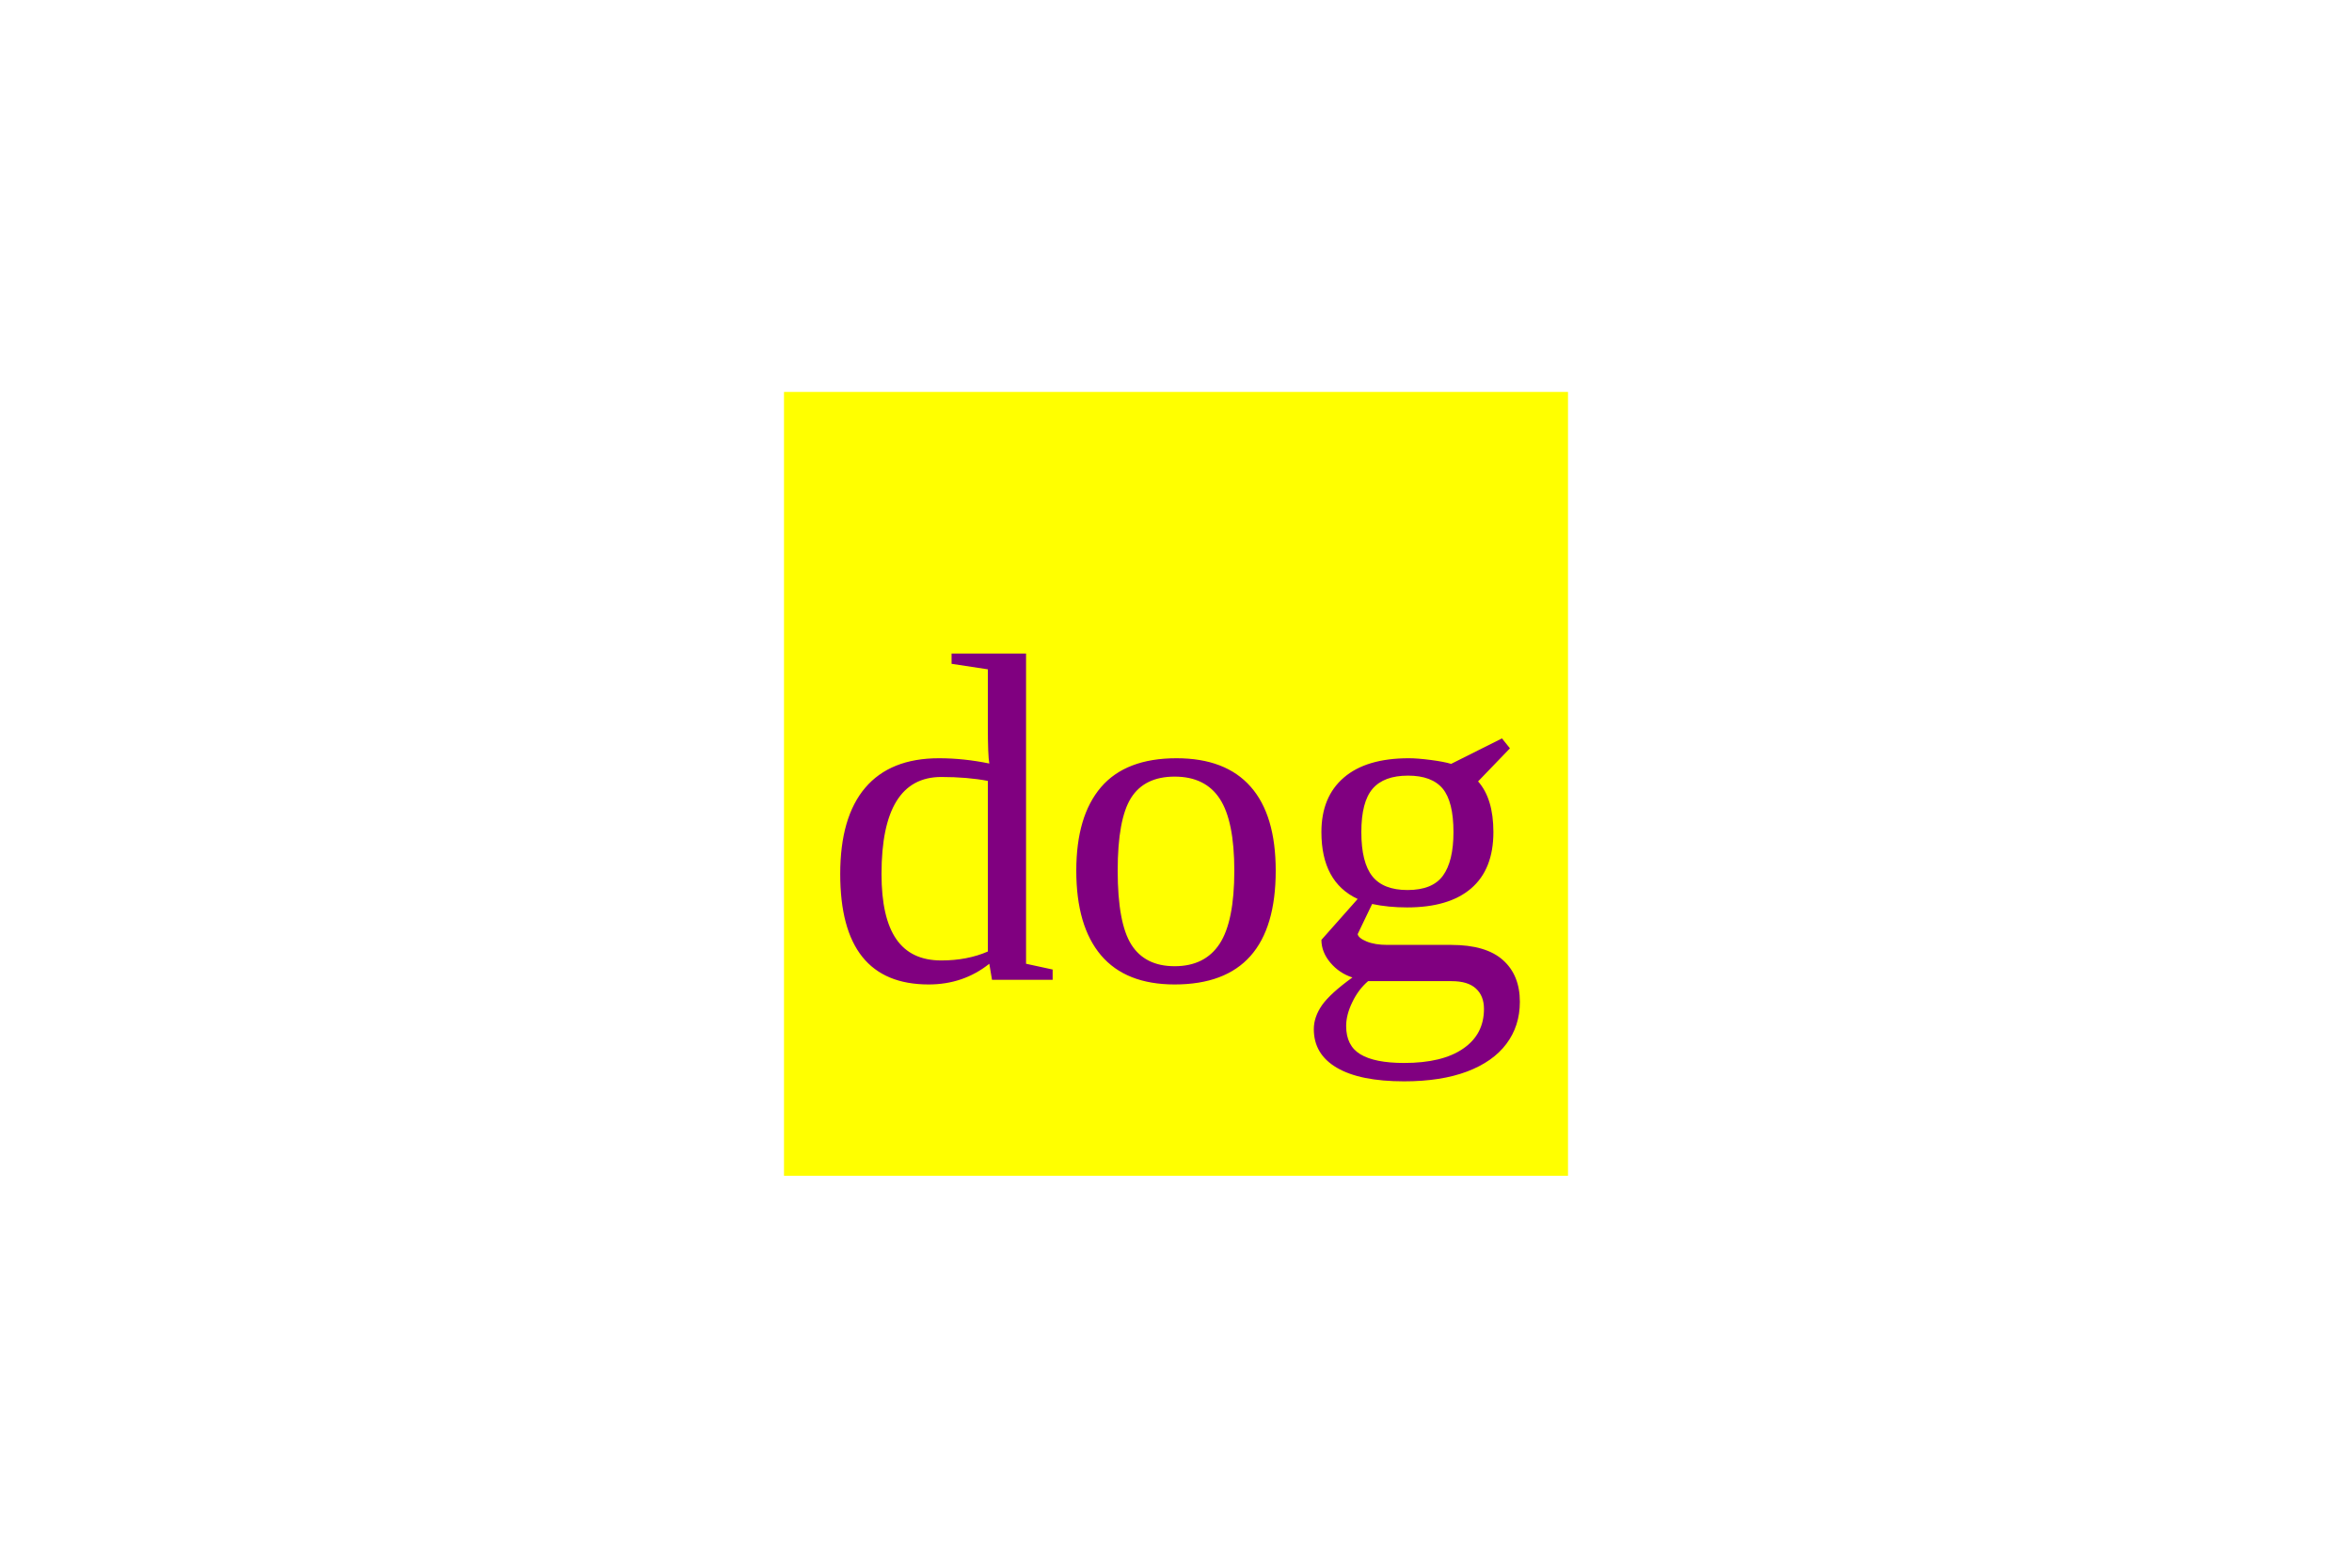
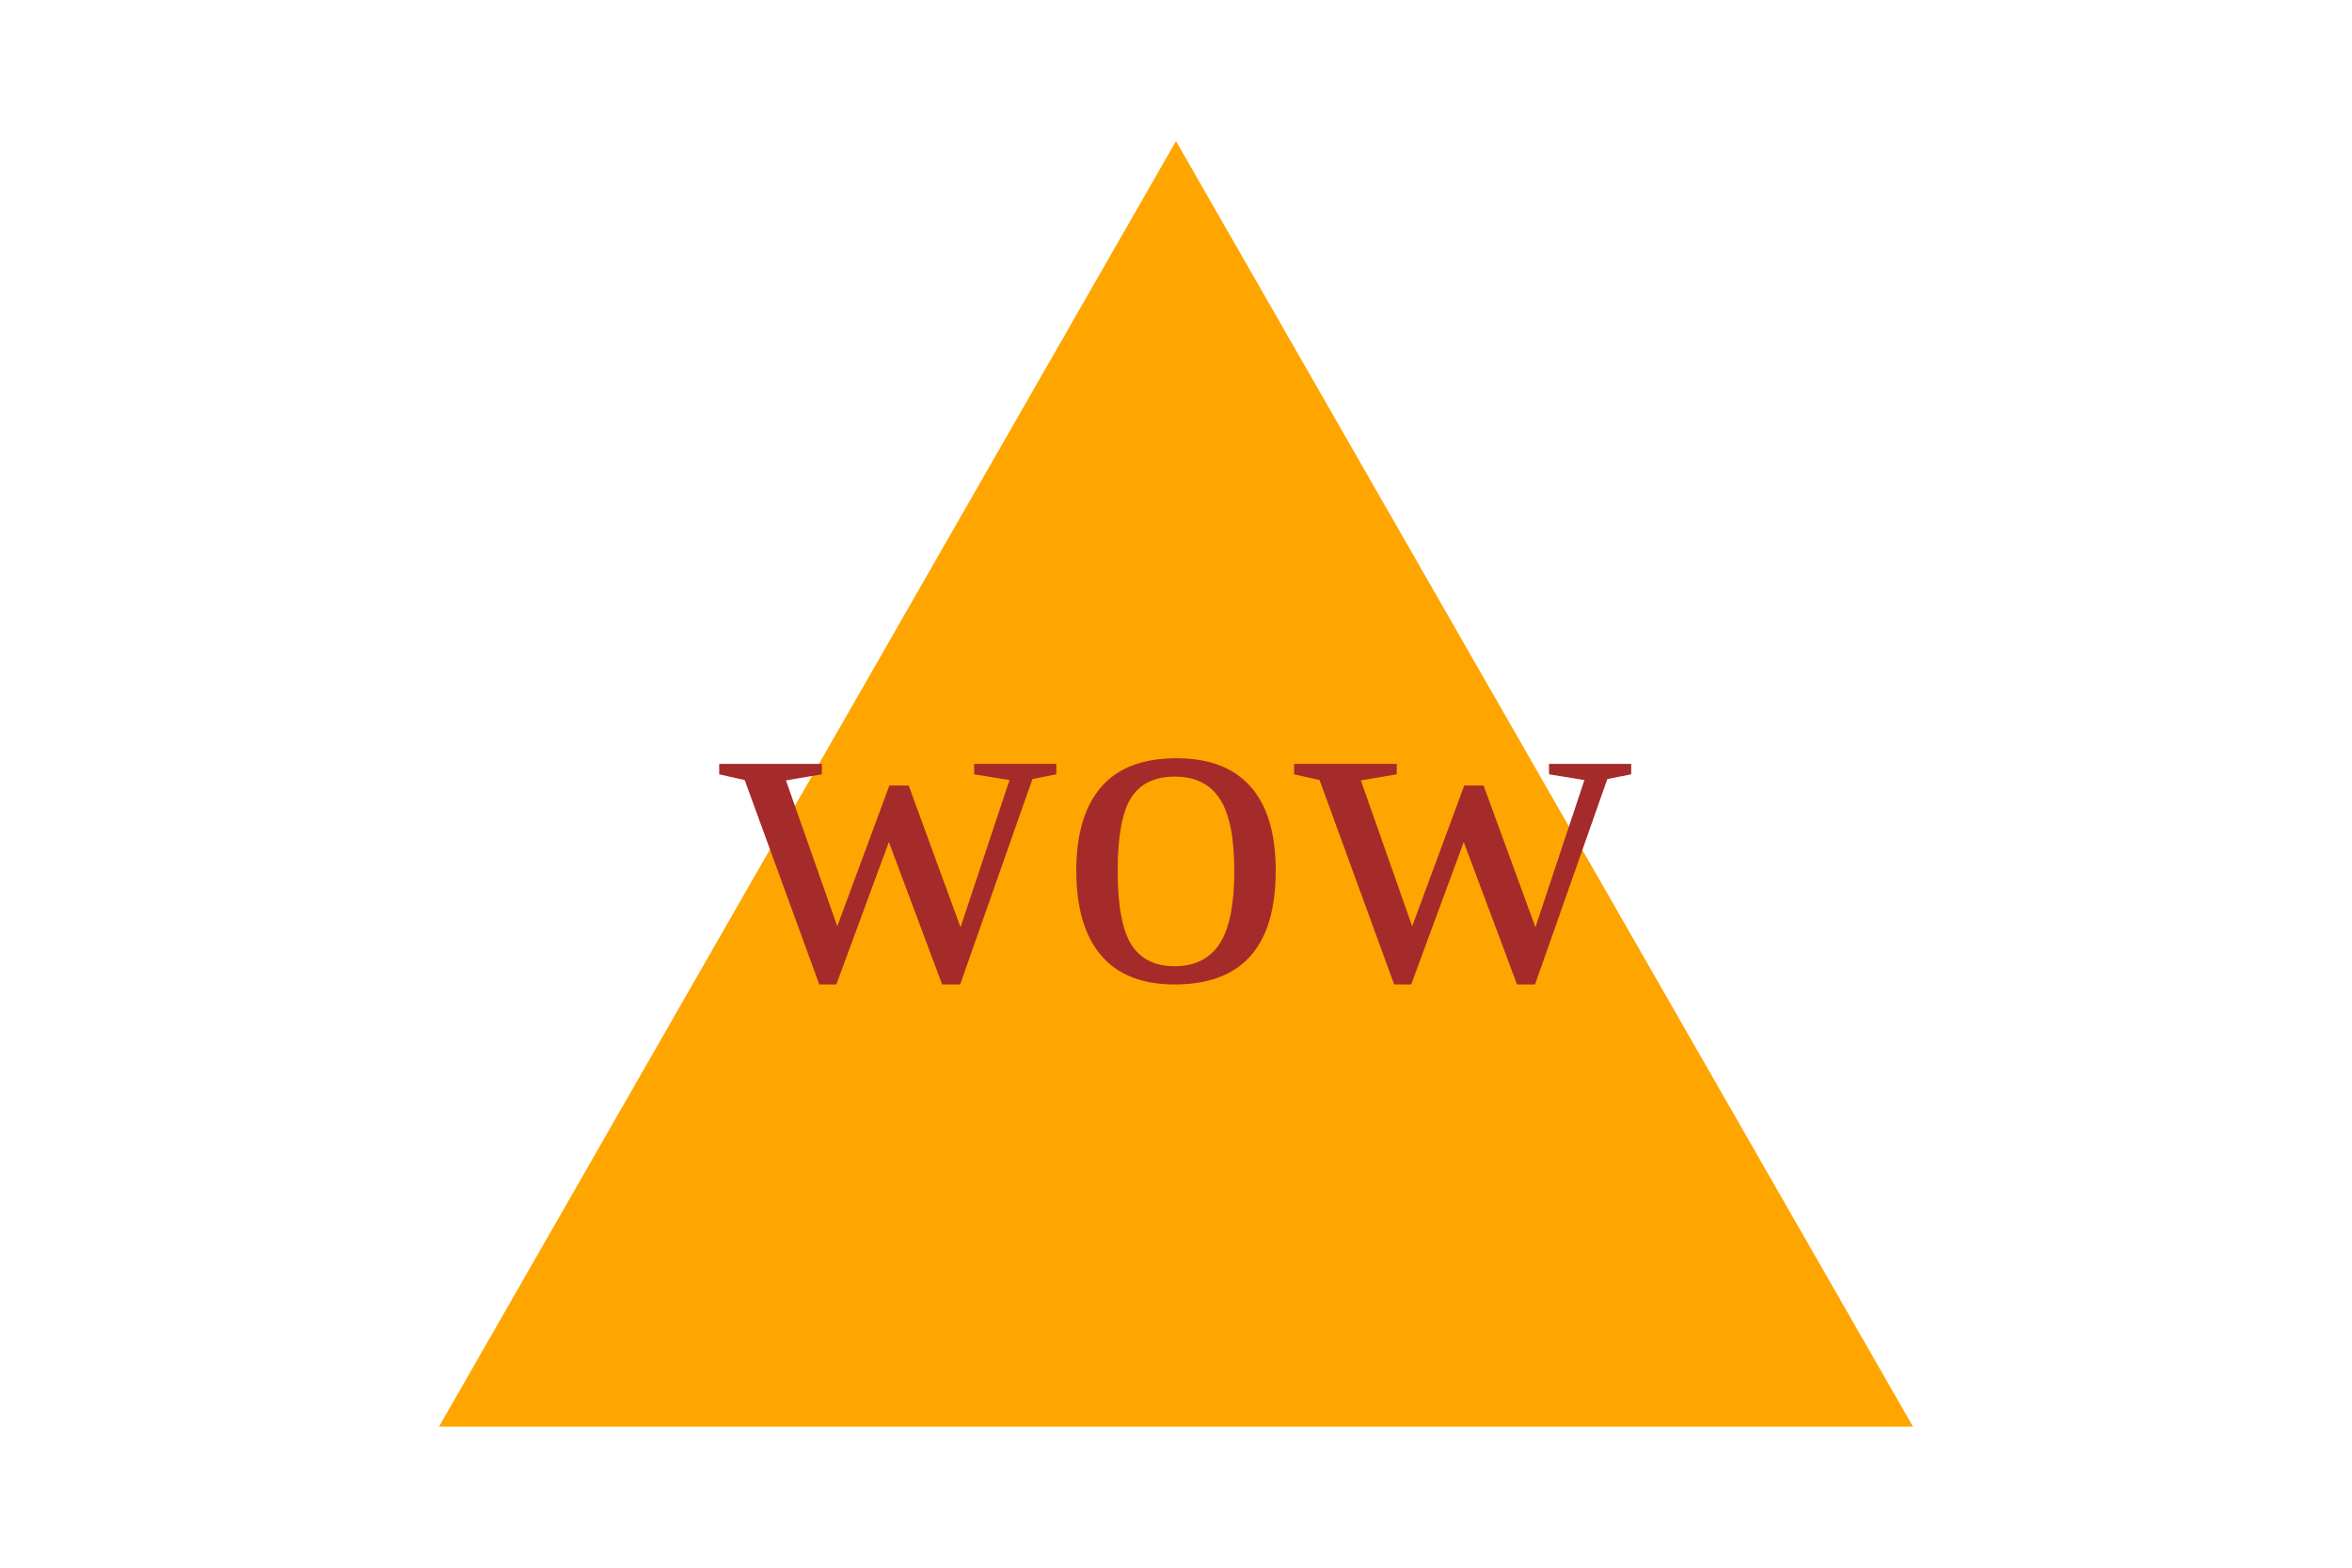
<svg xmlns="http://www.w3.org/2000/svg" version="1.1" width="300" height="200">
-   <rect x="100" y="50" width="100" height="100" fill="yellow" />
-   <text x="150" y="125" font-size="60" text-anchor="middle" fill="purple ">dog </text>
+   <polygon points="150, 18 244, 182 56, 182" fill="orange" />
+   <text x="150" y="125" font-size="60" text-anchor="middle" fill="brown">wow</text>
</svg>
